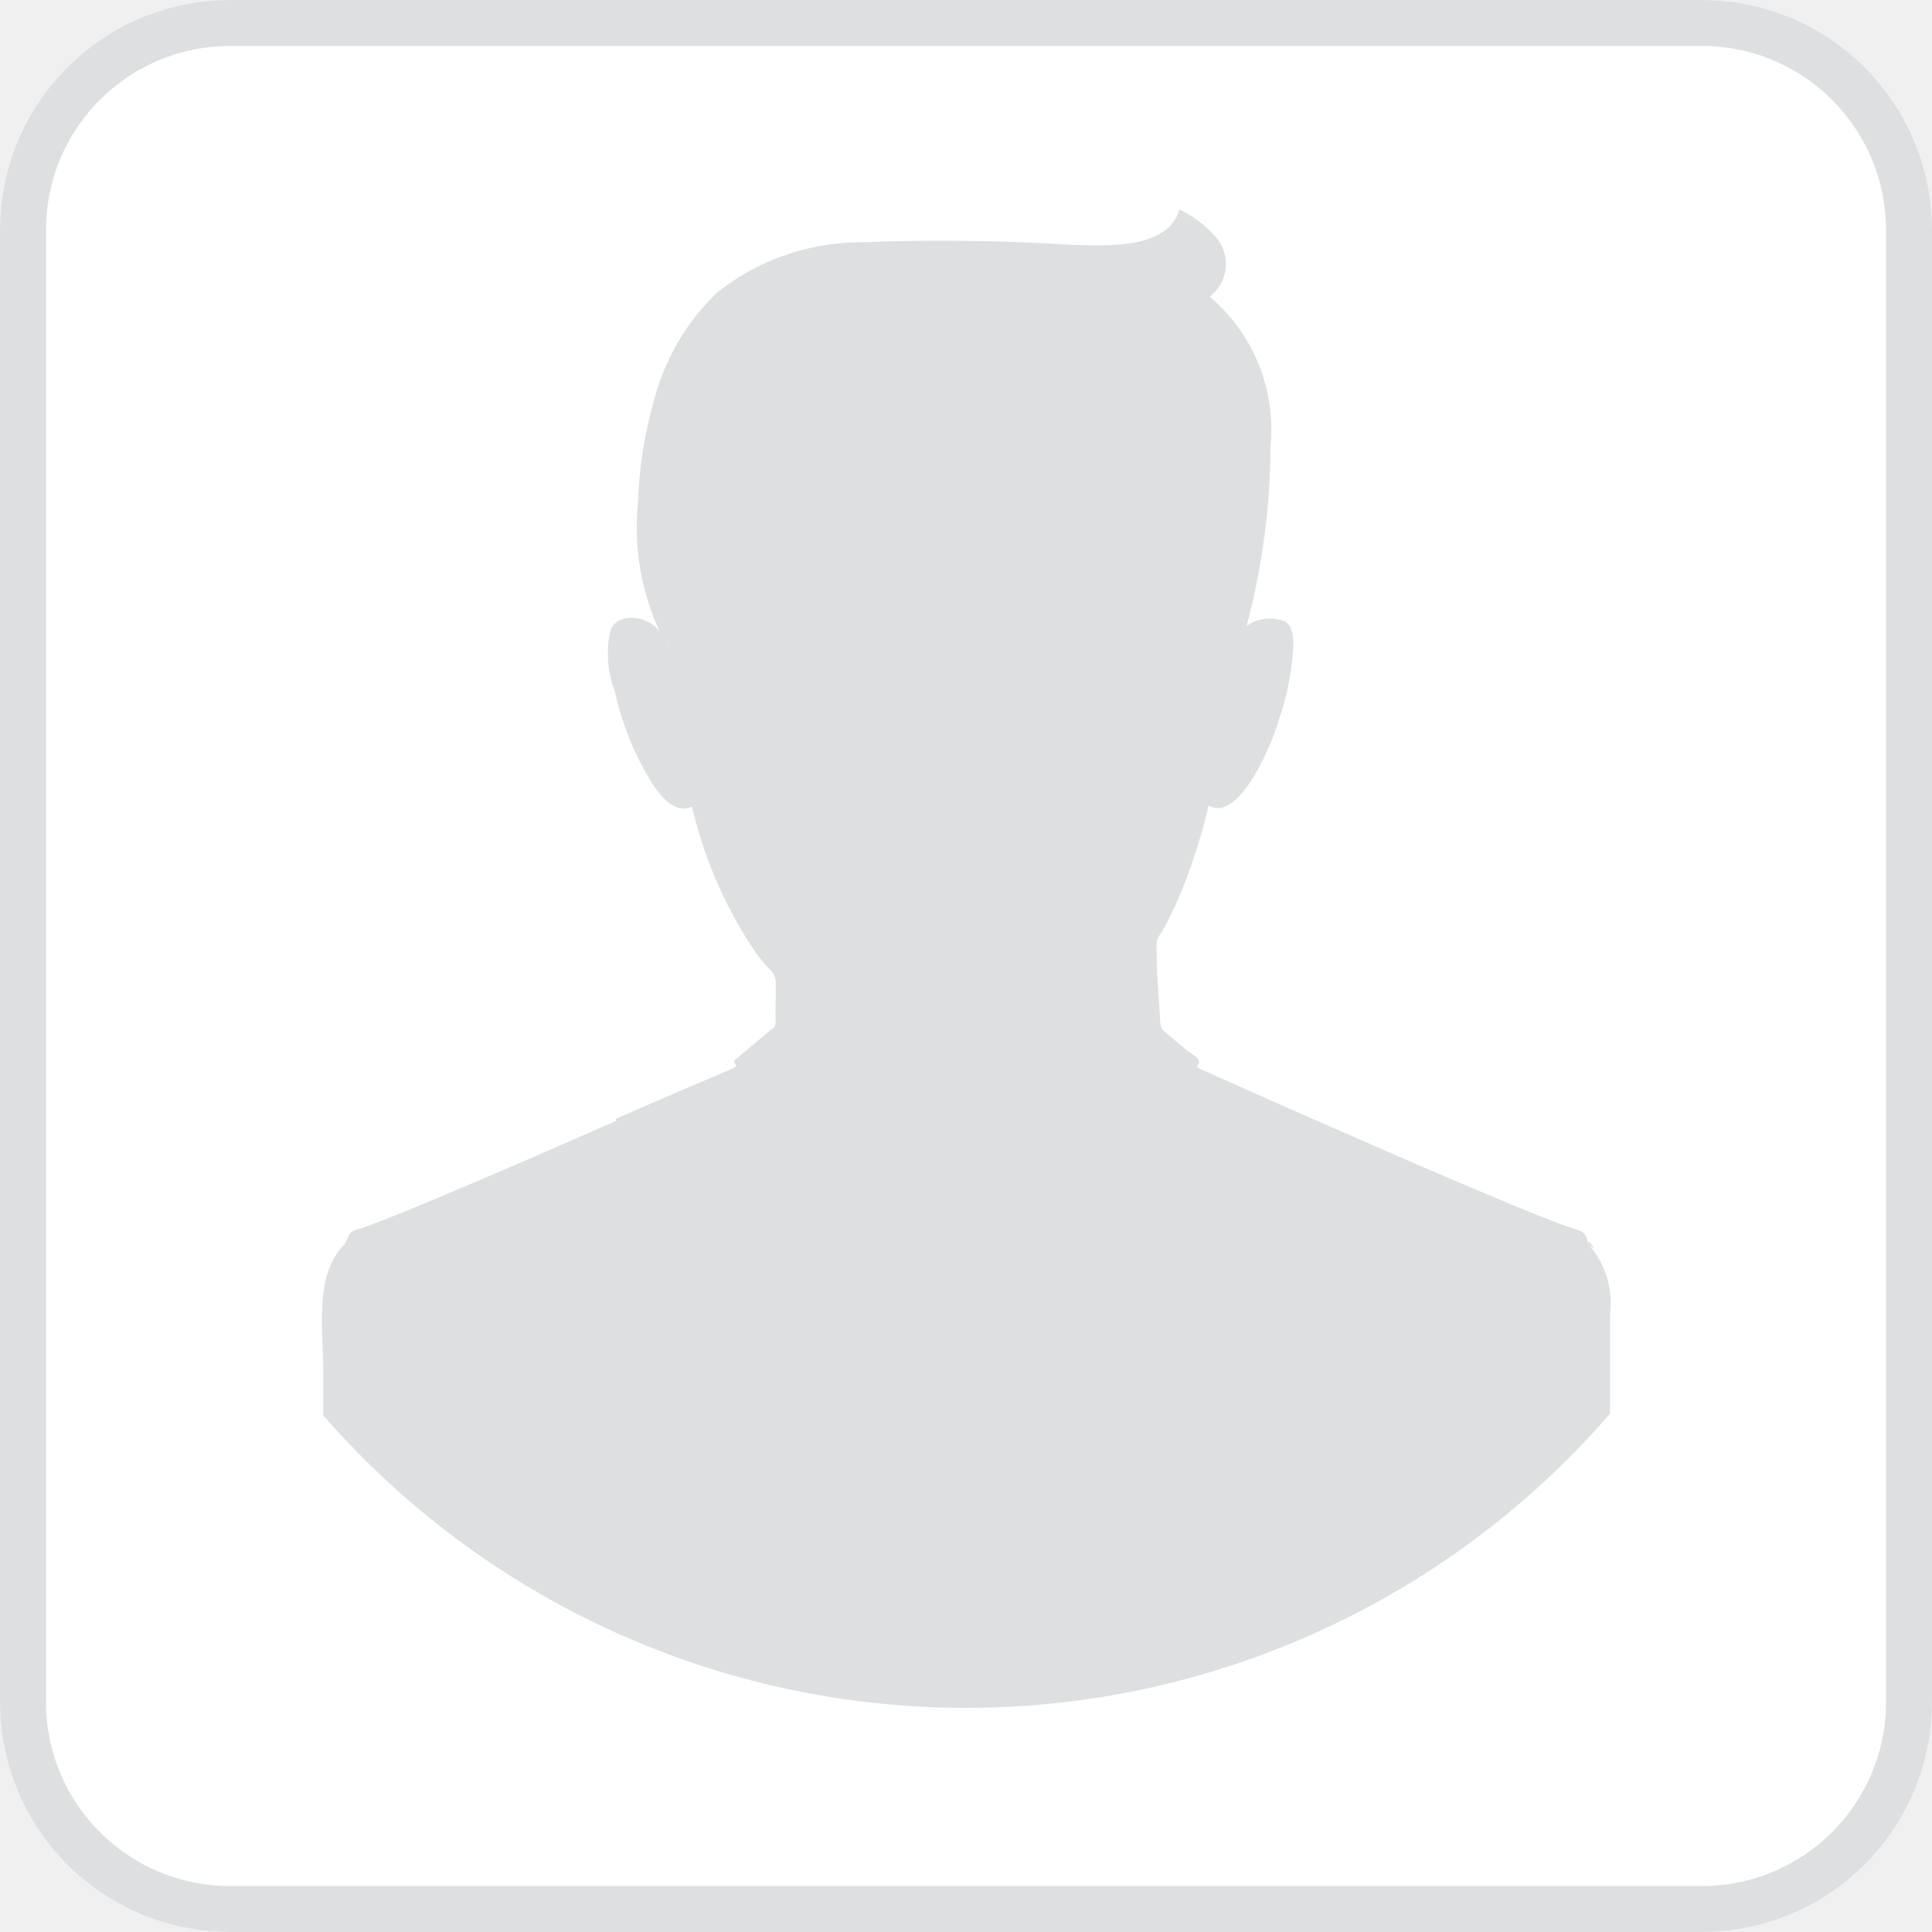
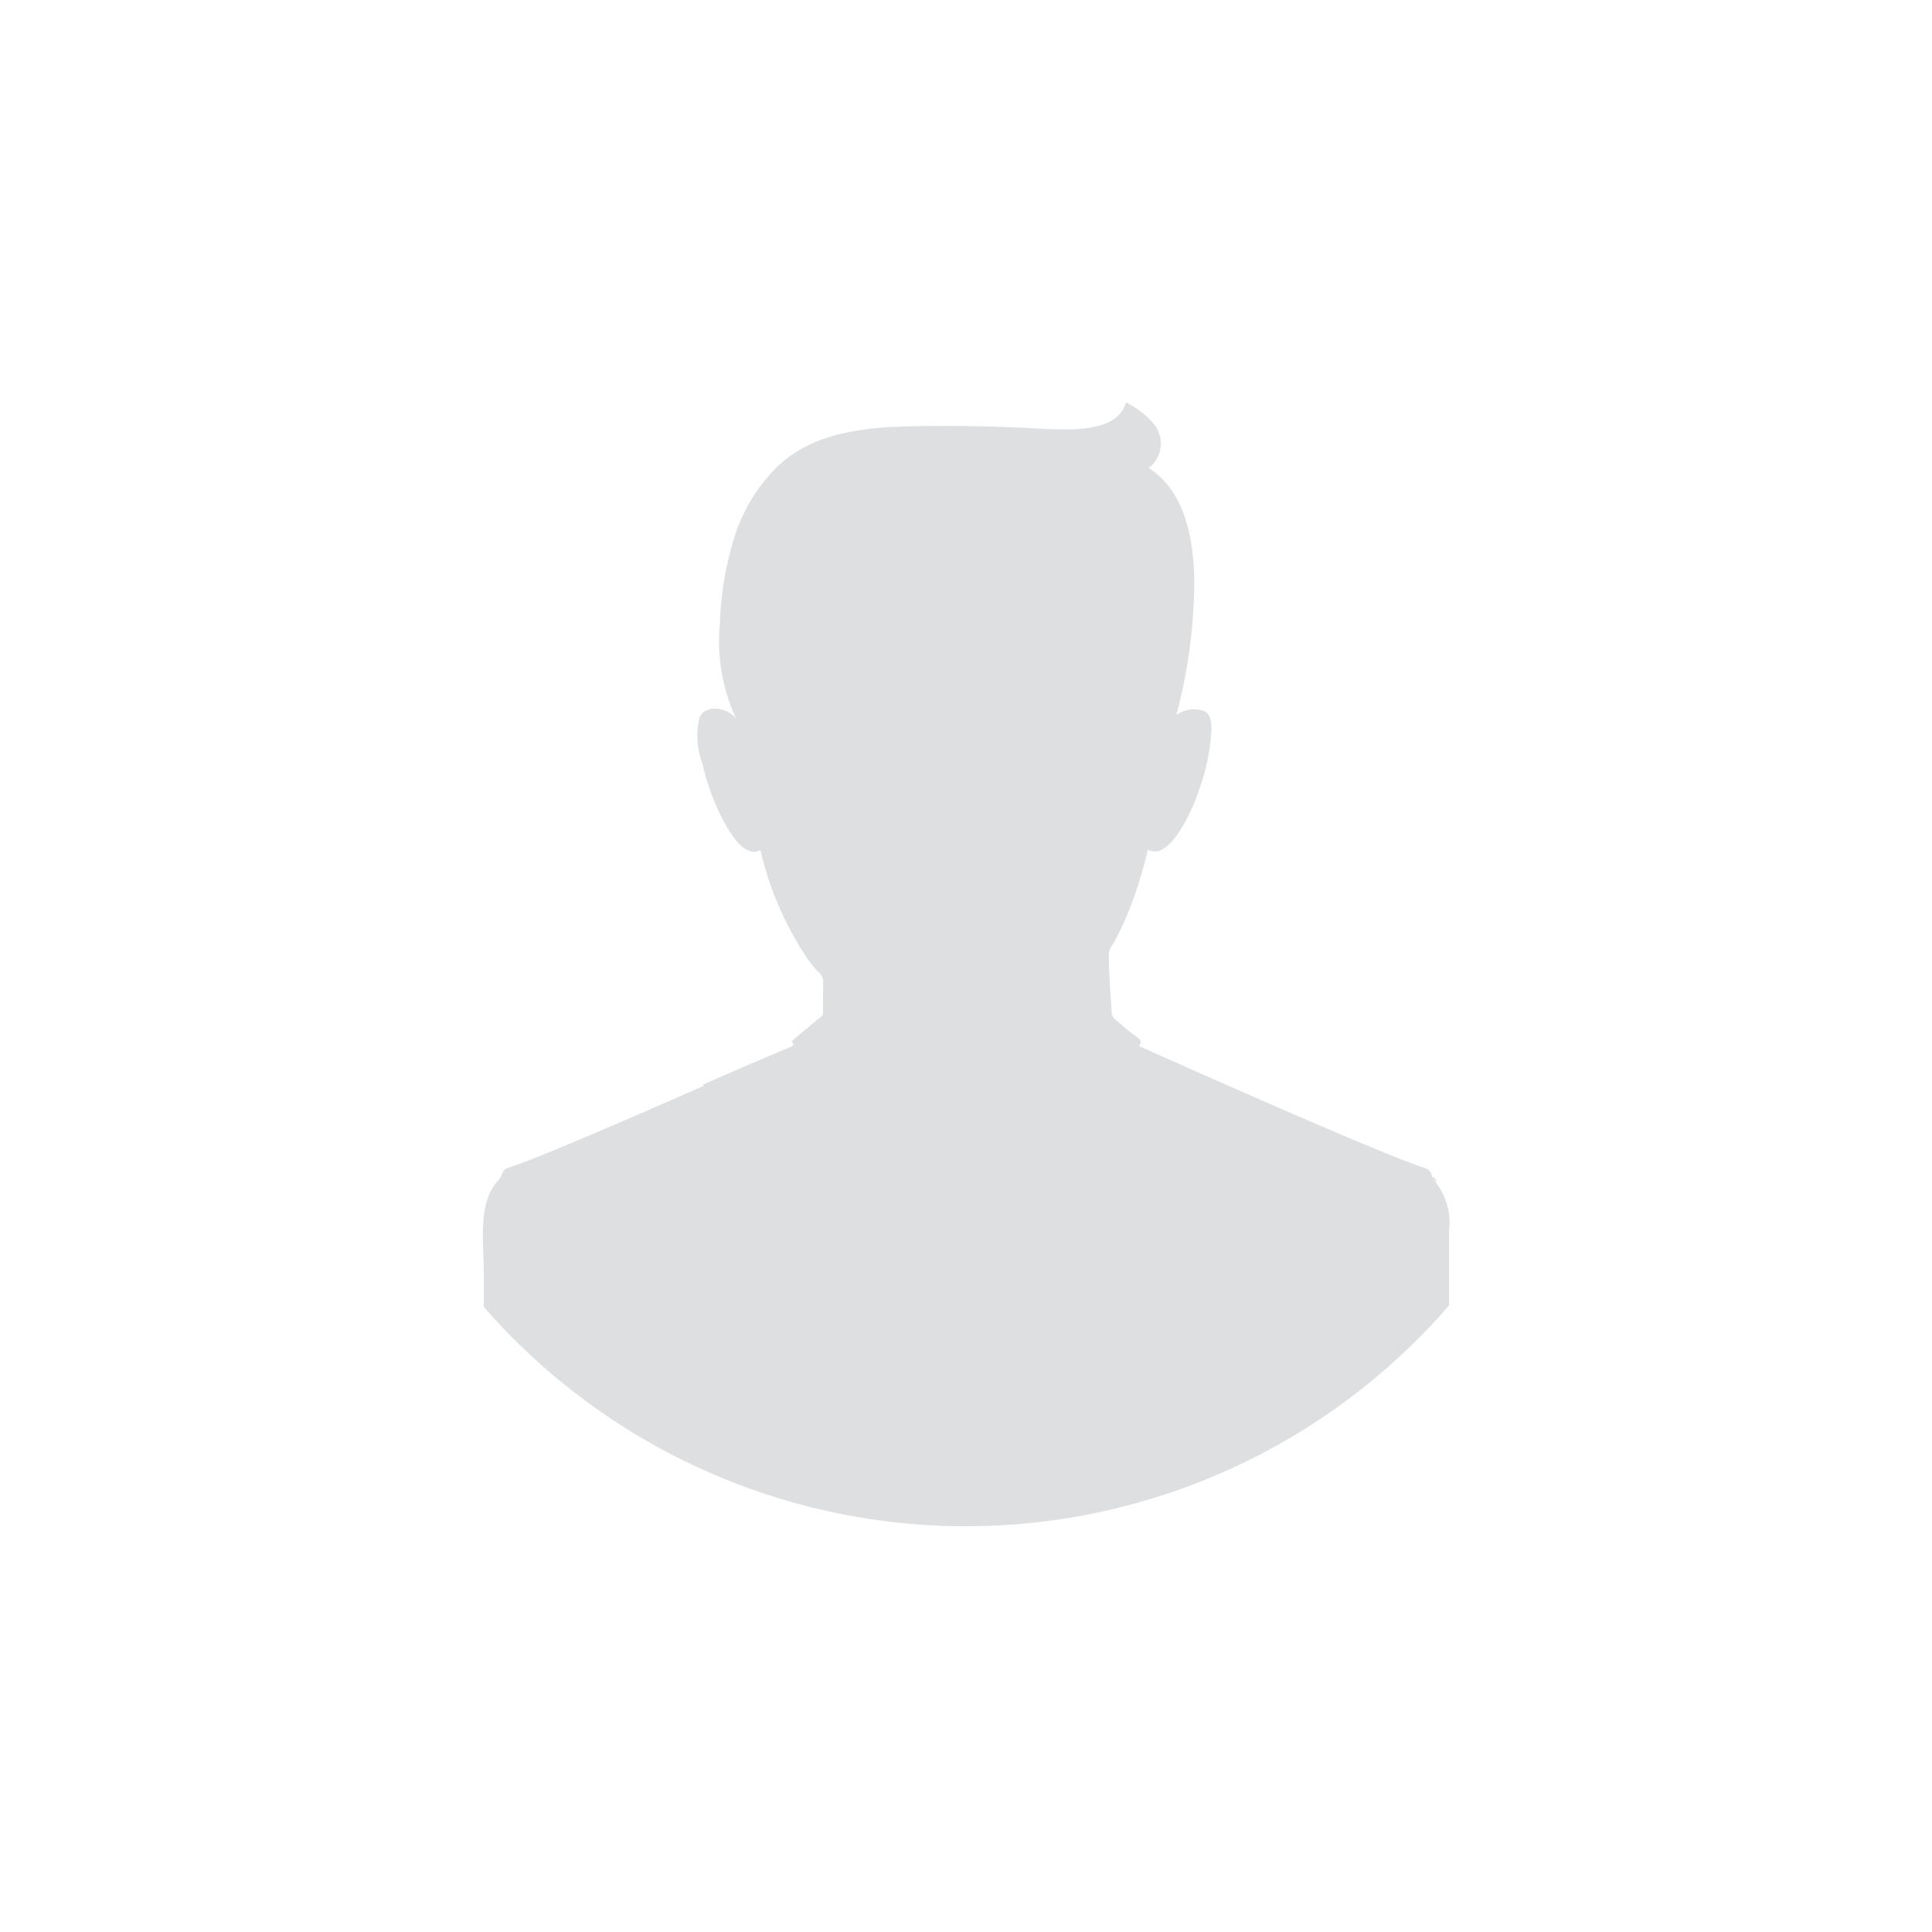
- <svg xmlns="http://www.w3.org/2000/svg" width="42" height="42">
+ <svg xmlns="http://www.w3.org/2000/svg" width="120" height="120">
  <g data-name="user place holder">
-     <g data-name="Rectangle 3" fill="#fff" stroke="#dddfe1">
-       <rect width="42" height="42" rx="5" stroke="none" />
-       <rect x=".5" y=".5" width="41" height="41" rx="4.5" fill="none" />
-     </g>
+     <path data-name="Rectangle 3" fill="#fff" d="M0 0h120v120H0z" />
    <g data-name="Group 51" fill="#dddfe1">
-       <path data-name="Path 80" d="M35 30.734v-2.156a1.919 1.919 0 00-.477-1.536c-.034-.192-.079-.26-.25-.312a6.659 6.659 0 01-.39-.136 36.304 36.304 0 01-1.231-.494 195.104 195.104 0 01-3.426-1.474c-.554-.243-1.113-.487-1.663-.731l-1.025-.457-.417-.186c-.209-.093-.021-.056-.059-.2-.018-.067-.218-.183-.269-.226l-.458-.384c-.134-.112-.108-.221-.122-.4-.028-.38-.056-.761-.067-1.142 0-.127-.006-.255-.005-.382s.1-.224.157-.326a8.749 8.749 0 00.4-.853 12.433 12.433 0 00.575-1.827c.387.223.755-.278.935-.554a5.624 5.624 0 00.6-1.33 5.821 5.821 0 00.294-1.379c.017-.22.062-.686-.227-.759.074.018.15.033.223.054a7.898 7.898 0 00-.46-.111c.074.016.147.035.221.053a.854.854 0 00-.76.125 15.349 15.349 0 00.521-3.928 3.764 3.764 0 00-1.324-3.233.89.89 0 00.095-1.34 2.486 2.486 0 00-.751-.559c-.249.9-1.663.786-2.365.77a44.7 44.7 0 00-4.552-.055 5.022 5.022 0 00-3.14 1.1 4.946 4.946 0 00-1.333 2.222 9.289 9.289 0 00-.383 2.374 5.36 5.36 0 00.475 2.767c-.219-.319-.888-.459-1.069-.032a2.3 2.3 0 00.094 1.338 6.424 6.424 0 00.692 1.8c.18.307.546.907.984.7a9.575 9.575 0 001.28 3.016 3.443 3.443 0 00.378.493.391.391 0 01.162.331c0 .235 0 .469-.006.7 0 .112.036.226-.064.289a.366.366 0 00-.043.031l-.552.463-.223.187c-.079.066.132.108-.057.188-.848.359-1.7.721-2.538 1.094l.02.036a234.41 234.41 0 01-3.855 1.666c-.465.195-.931.389-1.4.566-.131.049-.263.1-.4.138-.217.065-.156.217-.294.362-.619.645-.424 1.86-.424 2.681v.992a18.526 18.526 0 0027.971-.033zm-20.538-16.8l.039.059c-.008-.014.131.269-.039-.063z" />
-       <path data-name="Path 81" d="M34.523 27.041c.292.274-.03-.171 0 0z" />
+       <path data-name="Path 80" d="M90 81.108v-4.62a4.111 4.111 0 00-1.022-3.292c-.072-.412-.169-.558-.536-.669a13.35 13.35 0 01-.836-.292c-.887-.333-1.763-.7-2.638-1.059a431.206 431.206 0 01-7.341-3.158c-1.188-.521-2.385-1.043-3.564-1.567l-2.2-.979-.894-.4c-.448-.2-.045-.119-.126-.427-.038-.143-.467-.391-.576-.483l-.982-.824c-.287-.241-.232-.473-.261-.86a55.51 55.51 0 01-.144-2.448c-.008-.273-.012-.546-.011-.819s.219-.481.337-.7a18.745 18.745 0 00.862-1.827 26.641 26.641 0 001.231-3.915c.83.477 1.617-.6 2-1.187a12.052 12.052 0 001.286-2.85 12.475 12.475 0 00.63-2.955c.036-.471.132-1.47-.486-1.626.159.038.321.071.478.115a16.79 16.79 0 00-.985-.237c.158.034.315.076.473.113a1.83 1.83 0 00-1.629.268 32.892 32.892 0 001.115-8.417c-.048-2.49-.562-5.479-2.836-6.927a1.907 1.907 0 00.2-2.872 5.327 5.327 0 00-1.608-1.2c-.534 1.926-3.564 1.685-5.068 1.65a95.791 95.791 0 00-9.753-.118c-2.458.193-4.848.648-6.728 2.354a10.6 10.6 0 00-2.856 4.761 19.9 19.9 0 00-.82 5.086 11.486 11.486 0 001.017 5.929c-.469-.683-1.9-.984-2.292-.068a4.929 4.929 0 00.2 2.868 13.763 13.763 0 001.483 3.858c.385.657 1.17 1.943 2.108 1.493a20.519 20.519 0 002.742 6.464 7.377 7.377 0 00.81 1.056.838.838 0 01.348.709c-.008.5-.01 1.006-.014 1.508 0 .241.077.484-.137.619a.783.783 0 00-.091.067l-1.184.993-.478.4c-.169.141.283.232-.123.4-1.818.77-3.634 1.545-5.439 2.344l.044.077a494.123 494.123 0 01-8.26 3.57c-1 .417-1.995.833-3.006 1.213-.281.106-.564.211-.852.3-.466.139-.335.465-.63.776-1.327 1.381-.908 3.985-.908 5.745v2.126a39.7 39.7 0 0059.937-.071zM45.99 45.099c.027.043.055.085.085.127-.02-.021.279.584-.085-.126z" />
+       <path data-name="Path 81" d="M88.979 73.195c.625.588-.064-.366 0 0z" />
    </g>
  </g>
</svg>
